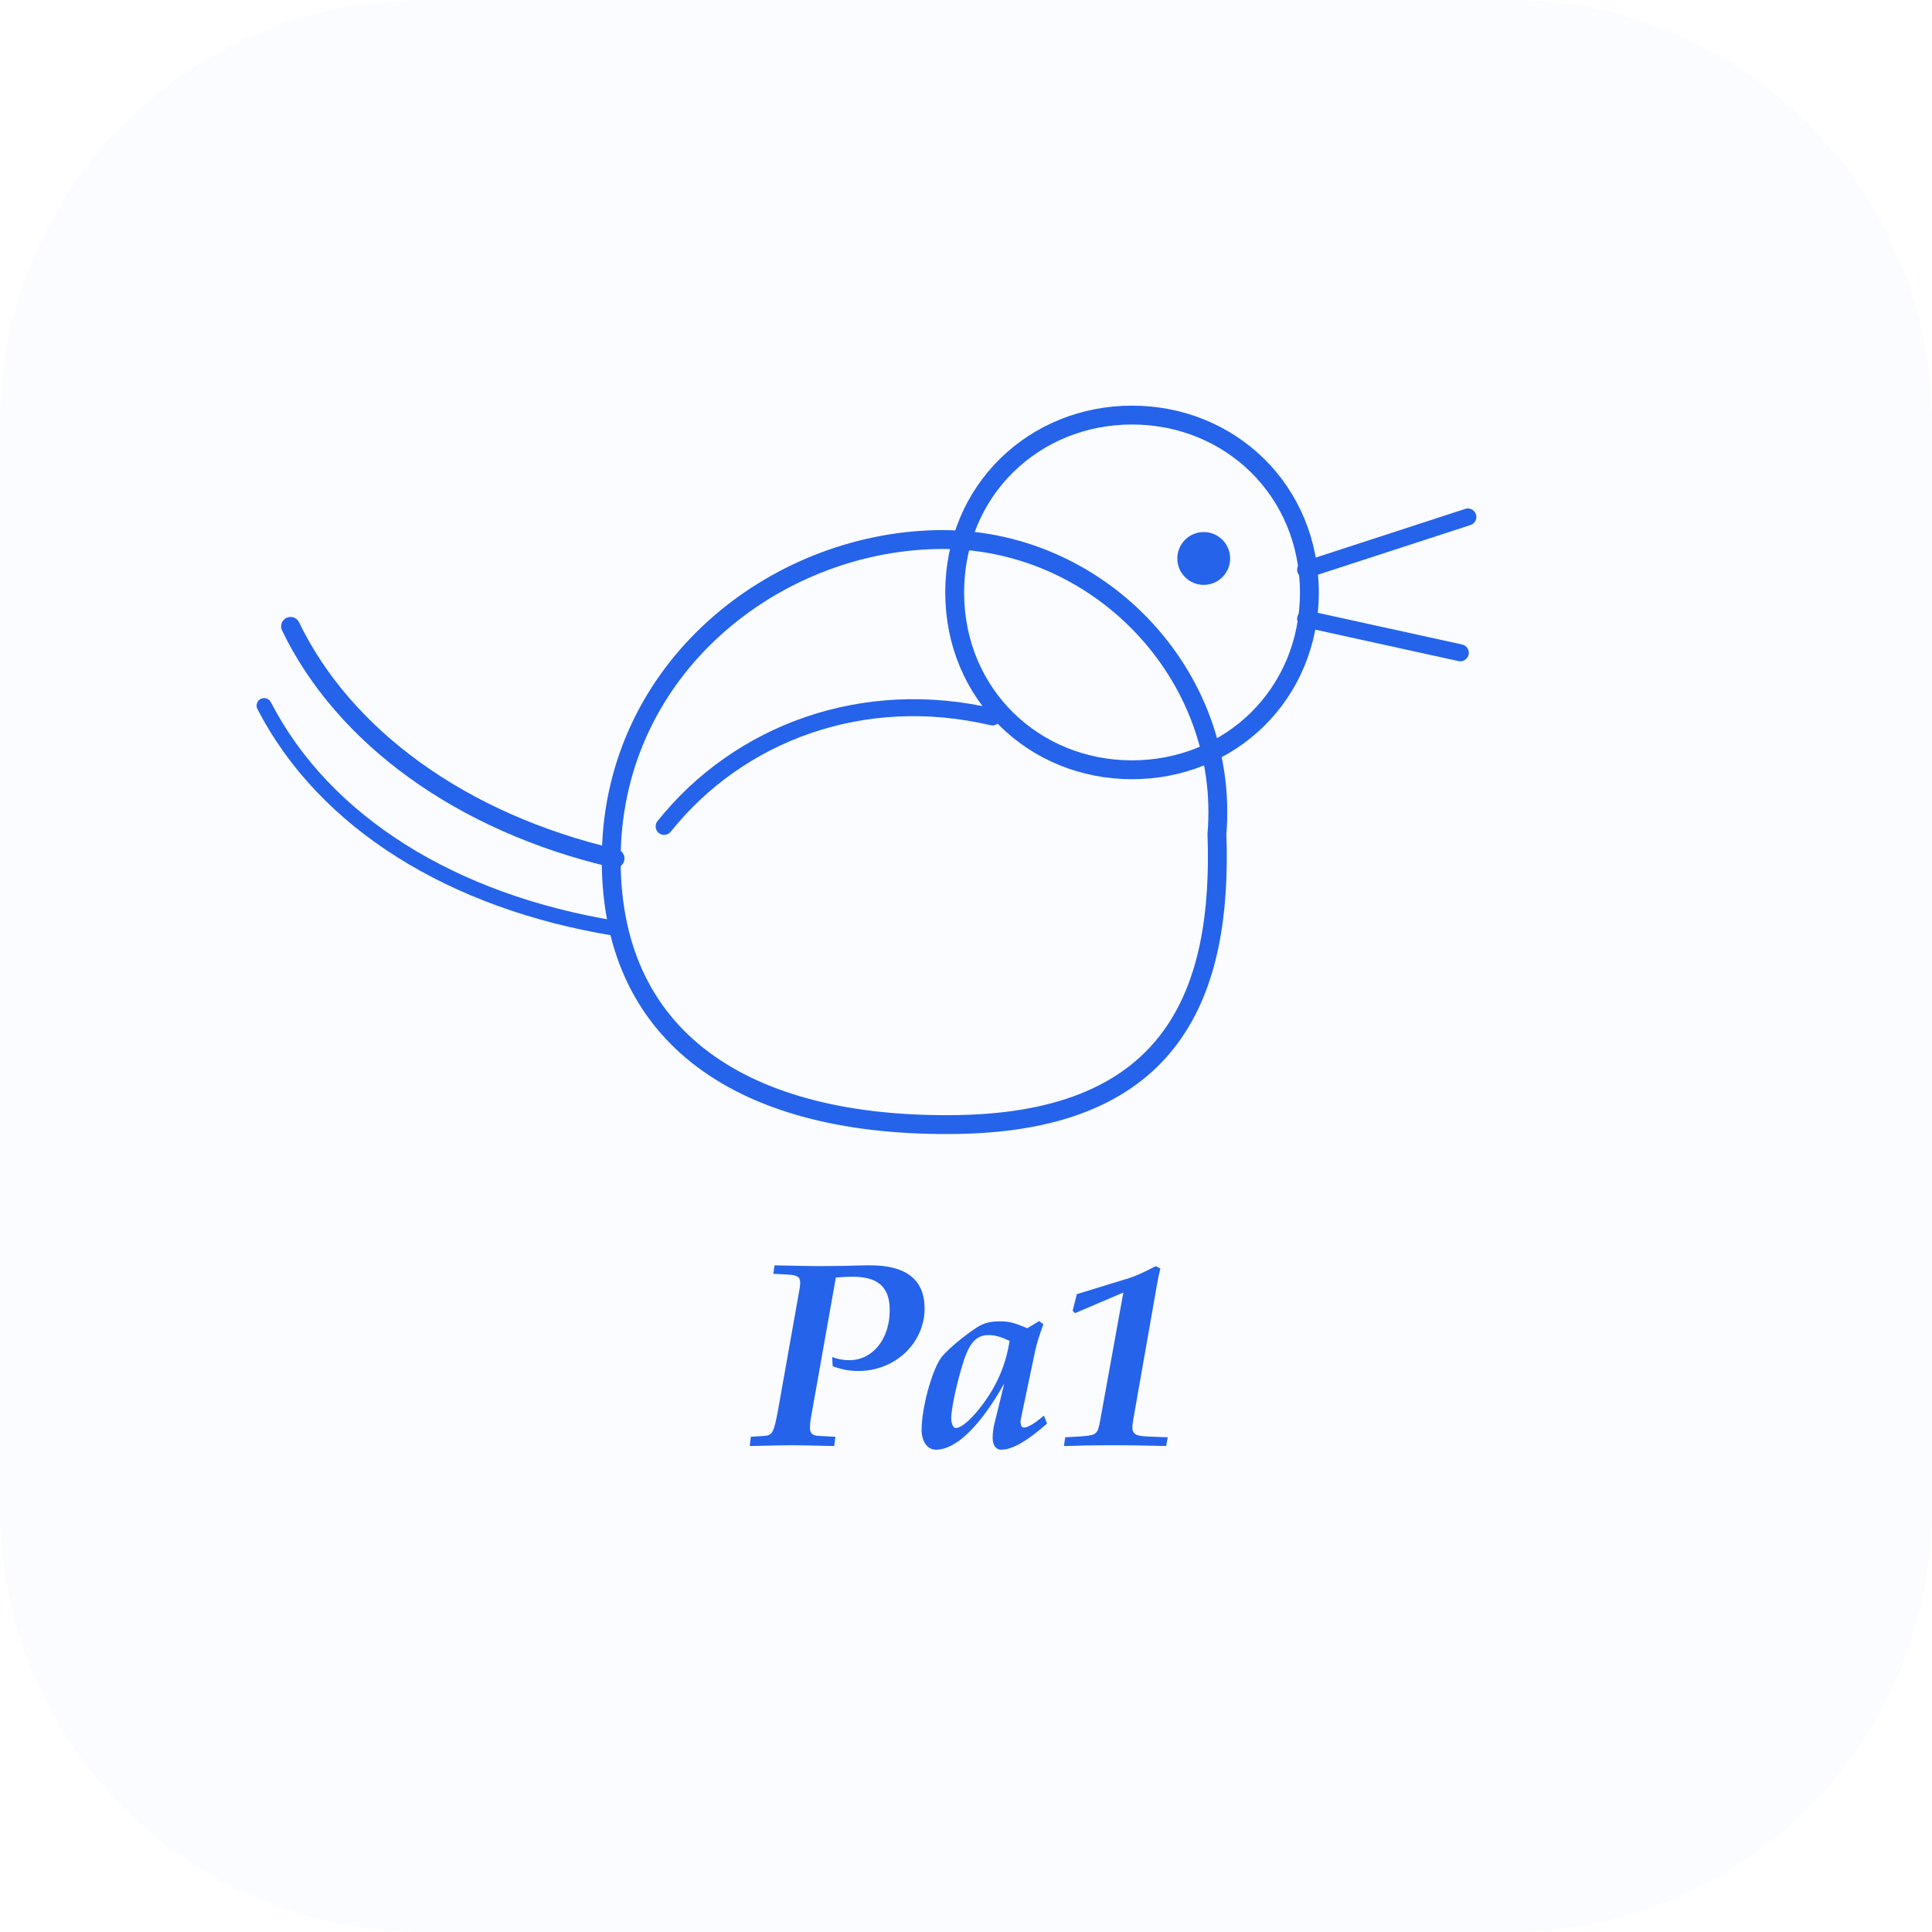
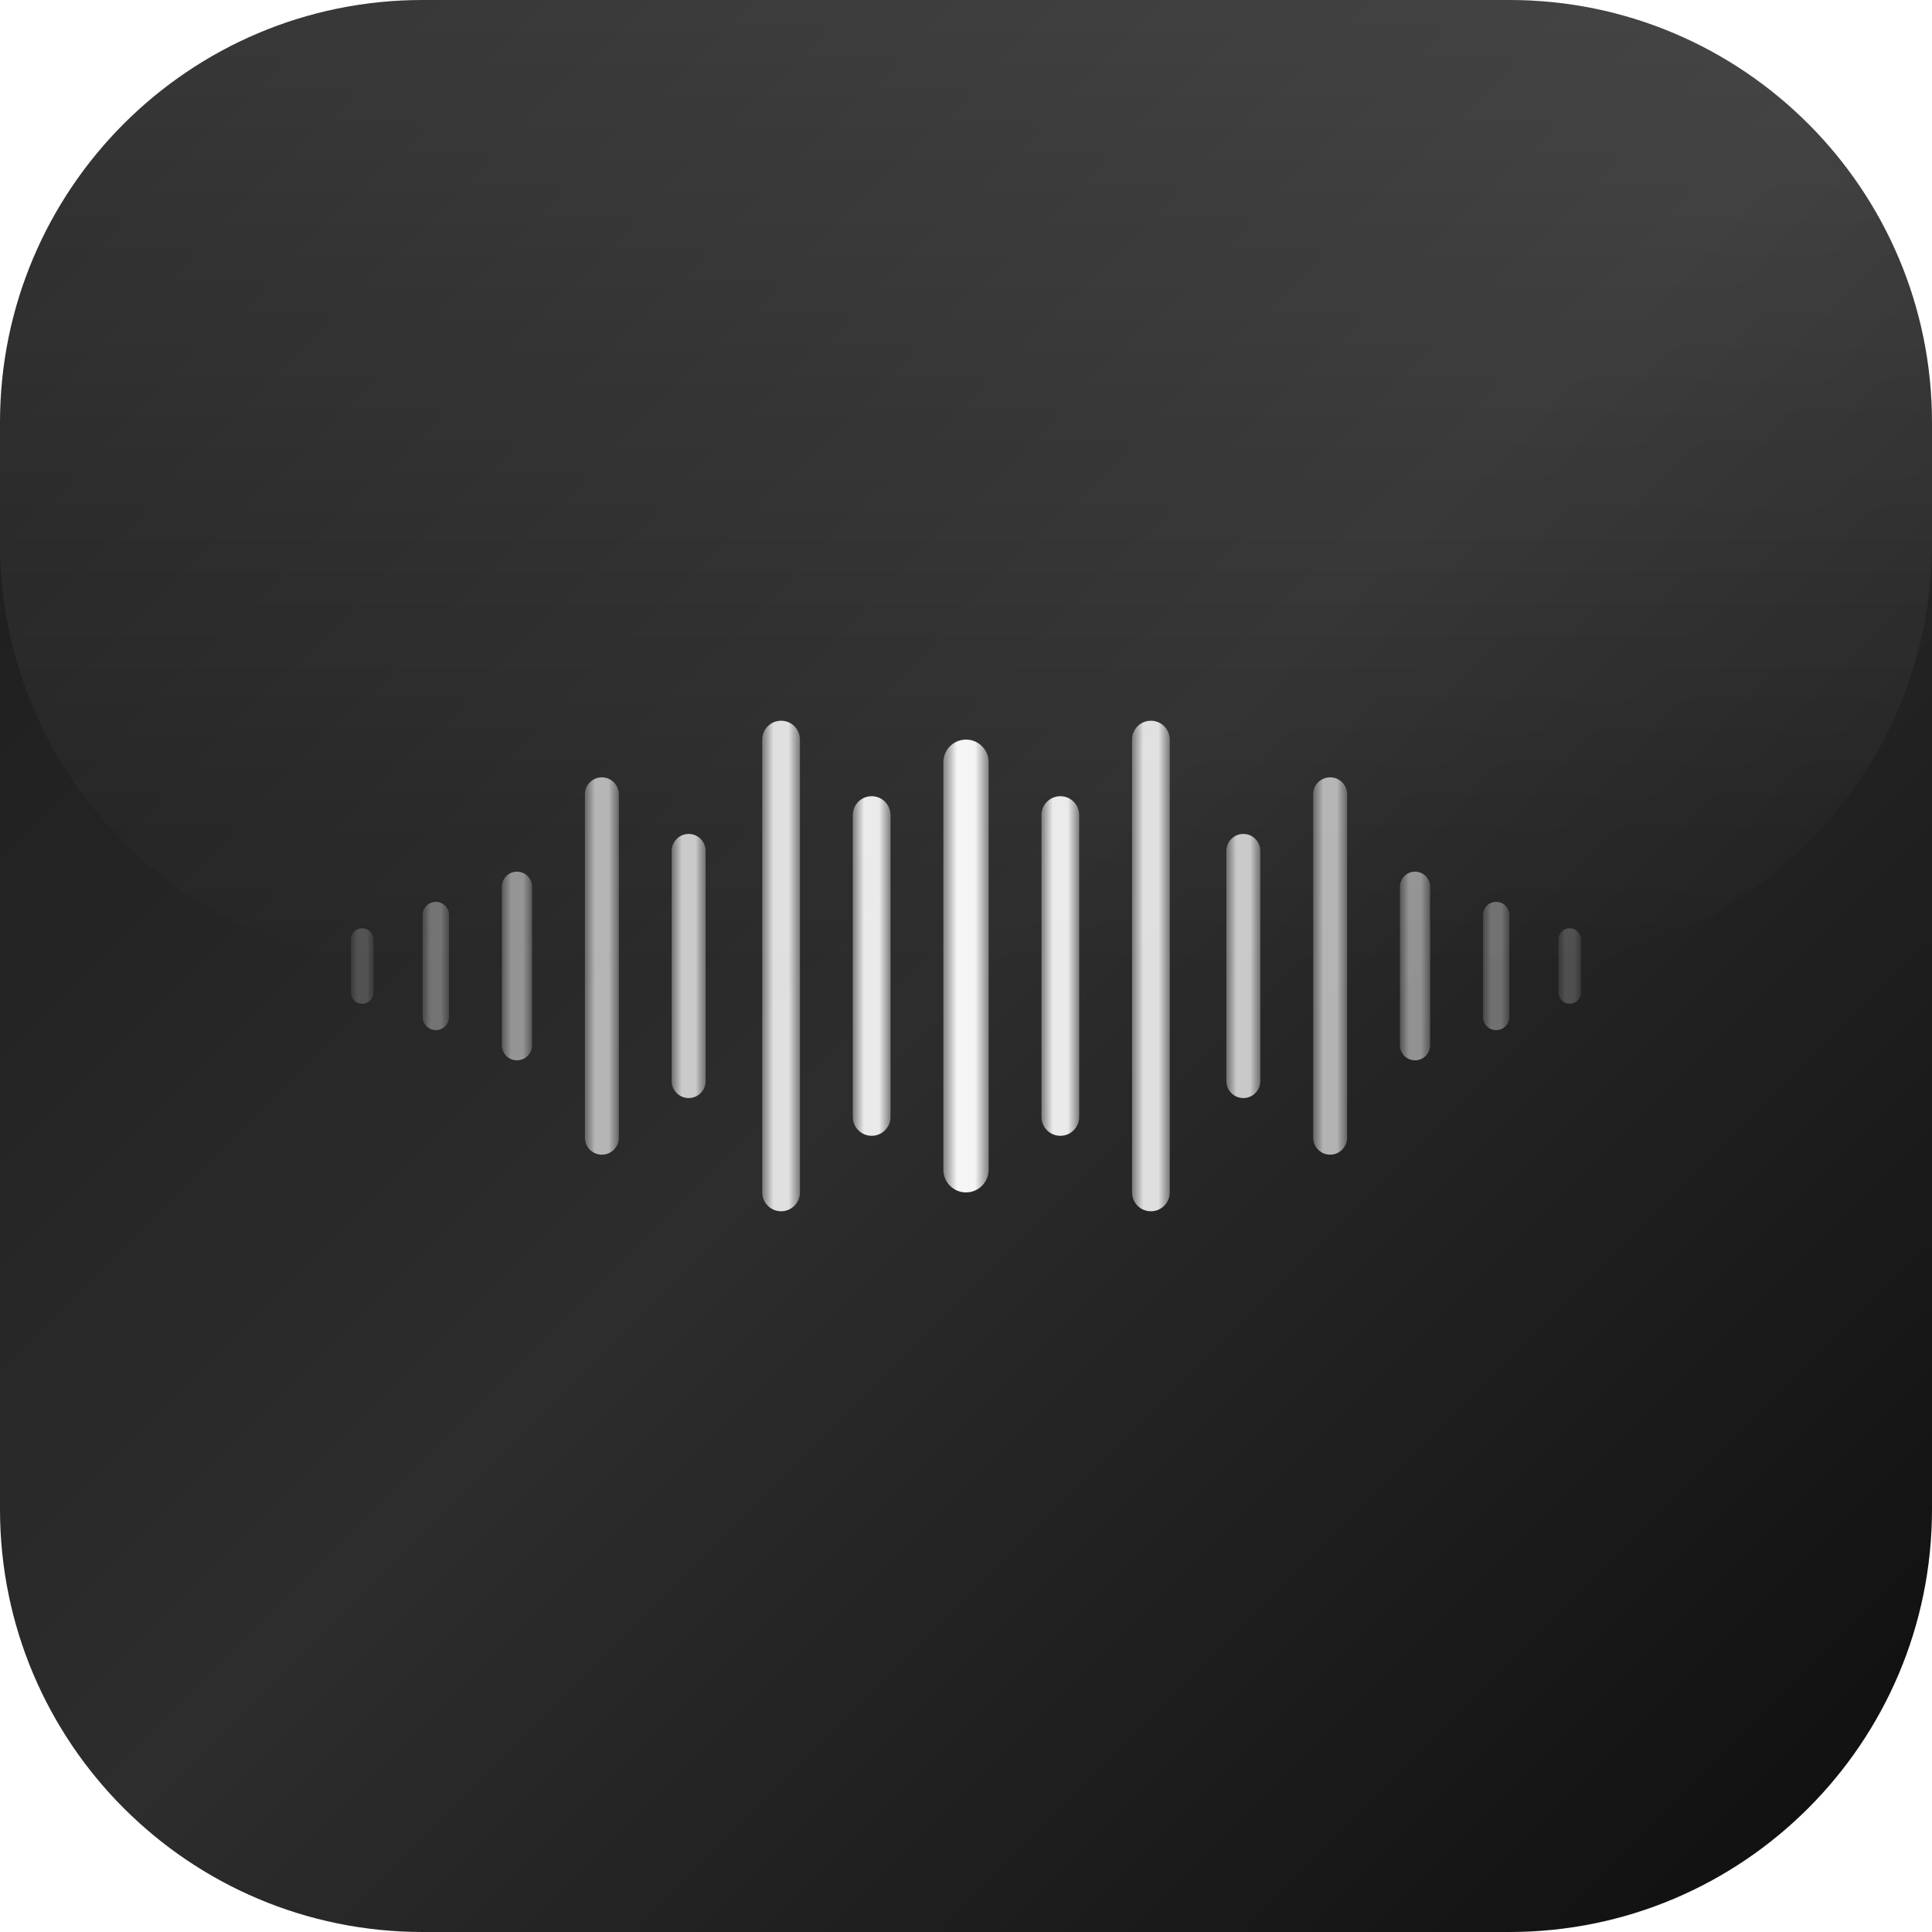
<svg xmlns="http://www.w3.org/2000/svg" viewBox="0 0 1024 1024">
-   <rect x="0" y="0" width="1024" height="1024" rx="224" ry="224" fill="#FAFCFF" />
-   <path d="M 645 442            C 652 358, 582 284, 496 286            C 410 288, 326 354, 324 452            C 322 550, 394 598, 508 596            C 622 594, 648 526, 645 442 Z" fill="none" stroke="#2563EB" stroke-width="10" stroke-linecap="round" stroke-linejoin="round" />
-   <path d="M 694 314            C 694 368, 652 408, 600 408            C 548 408, 506 368, 506 314            C 506 260, 548 220, 600 220            C 652 220, 694 260, 694 314 Z" fill="none" stroke="#2563EB" stroke-width="10" stroke-linecap="round" stroke-linejoin="round" />
-   <path d="M 352 438 C 392 388, 458 364, 526 380" fill="none" stroke="#2563EB" stroke-width="9" stroke-linecap="round" />
-   <path d="M 326 455 C 244 436, 182 390, 154 332" fill="none" stroke="#2563EB" stroke-width="10" stroke-linecap="round" />
-   <path d="M 326 492 C 240 478, 172 436, 140 374" fill="none" stroke="#2563EB" stroke-width="8" stroke-linecap="round" />
-   <path d="M 692 302 L 778 274" fill="none" stroke="#2563EB" stroke-width="9" stroke-linecap="round" />
-   <path d="M 692 328 L 774 346" fill="none" stroke="#2563EB" stroke-width="9" stroke-linecap="round" />
-   <circle cx="638" cy="296" r="14" fill="#2563EB" />
-   <text x="512" y="766" font-family="'Palatino Linotype', 'Palatino', 'Book Antiqua', 'Georgia', serif" font-size="140" font-weight="bold" font-style="italic" fill="#2563EB" text-anchor="middle" letter-spacing="-2">Pa1</text>
+   <defs>
+     <linearGradient id="bg" x1="0" y1="0" x2="1" y2="1">
+       <stop offset="0%" stop-color="#1a1a1a" />
+       <stop offset="50%" stop-color="#2d2d2d" />
+       <stop offset="100%" stop-color="#0d0d0d" />
+     </linearGradient>
+     <linearGradient id="wave" x1="0" y1="0" x2="1" y2="0">
+       <stop offset="0%" stop-color="#888888" />
+       <stop offset="30%" stop-color="#ffffff" />
+       <stop offset="70%" stop-color="#ffffff" />
+       <stop offset="100%" stop-color="#888888" />
+     </linearGradient>
+     <linearGradient id="glow" x1="0" y1="0" x2="0" y2="1">
+       <stop offset="0%" stop-color="#ffffff" stop-opacity="0.12" />
+       <stop offset="100%" stop-color="#ffffff" stop-opacity="0" />
+     </linearGradient>
+   </defs>
+   <rect width="1024" height="1024" rx="224" ry="224" fill="url(#bg)" />
+   <rect width="1024" height="512" rx="224" ry="224" fill="url(#glow)" />
+   <g transform="translate(512, 512)">
+     <rect x="-12" y="-120" width="24" height="240" rx="12" fill="url(#wave)" opacity="0.95" />
+     <rect x="-60" y="-90" width="20" height="180" rx="10" fill="url(#wave)" opacity="0.9" />
+     <rect x="40" y="-90" width="20" height="180" rx="10" fill="url(#wave)" opacity="0.9" />
+     <rect x="-108" y="-130" width="20" height="260" rx="10" fill="url(#wave)" opacity="0.85" />
+     <rect x="88" y="-130" width="20" height="260" rx="10" fill="url(#wave)" opacity="0.85" />
+     <rect x="-156" y="-70" width="18" height="140" rx="9" fill="url(#wave)" opacity="0.75" />
+     <rect x="138" y="-70" width="18" height="140" rx="9" fill="url(#wave)" opacity="0.75" />
+     <rect x="-202" y="-100" width="18" height="200" rx="9" fill="url(#wave)" opacity="0.65" />
+     <rect x="184" y="-100" width="18" height="200" rx="9" fill="url(#wave)" opacity="0.65" />
+     <rect x="-246" y="-50" width="16" height="100" rx="8" fill="url(#wave)" opacity="0.5" />
+     <rect x="230" y="-50" width="16" height="100" rx="8" fill="url(#wave)" opacity="0.5" />
+     <rect x="-288" y="-34" width="14" height="68" rx="7" fill="url(#wave)" opacity="0.35" />
+     <rect x="274" y="-34" width="14" height="68" rx="7" fill="url(#wave)" opacity="0.35" />
+     <rect x="-326" y="-20" width="12" height="40" rx="6" fill="url(#wave)" opacity="0.2" />
+     <rect x="314" y="-20" width="12" height="40" rx="6" fill="url(#wave)" opacity="0.2" />
+   </g>
</svg>
